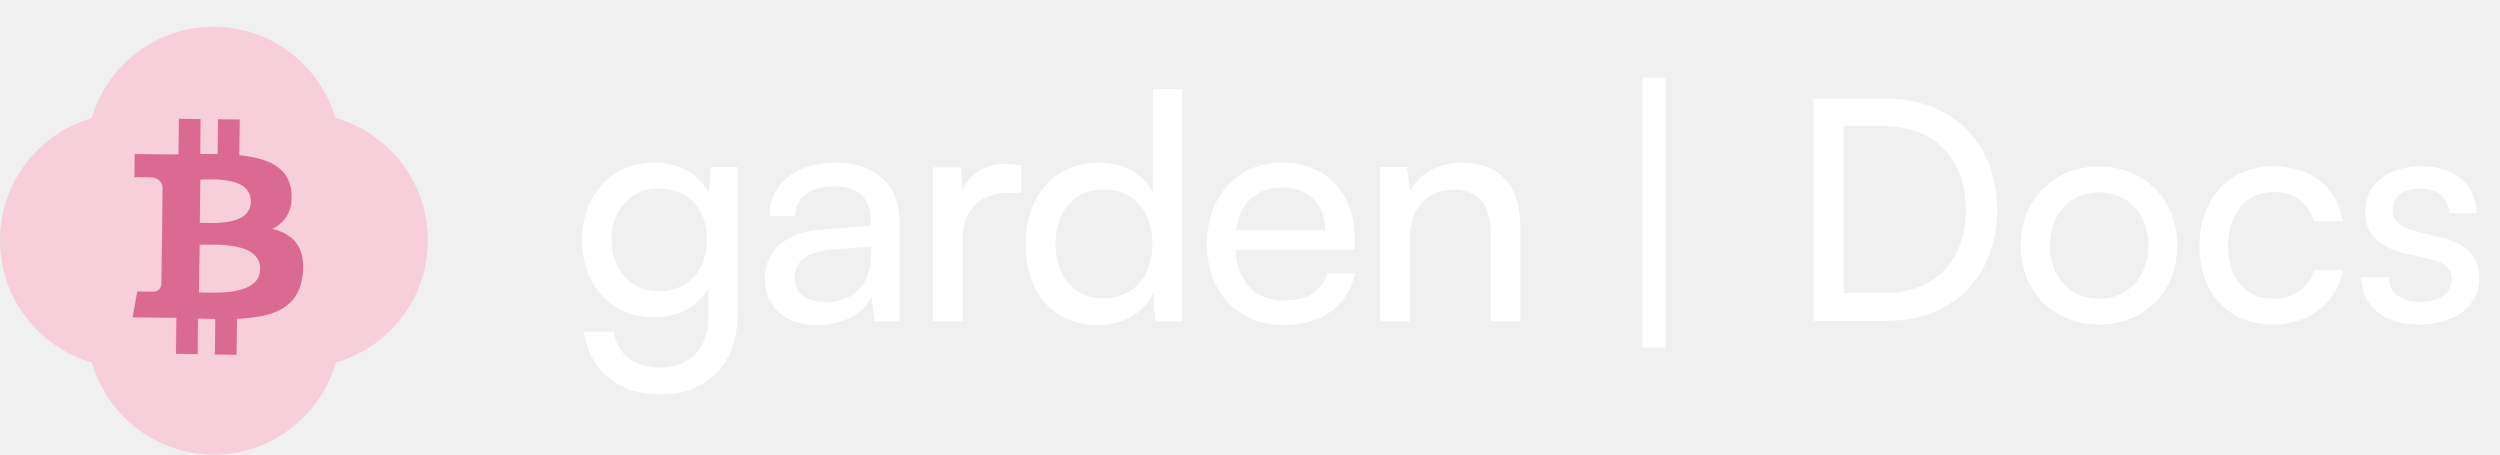
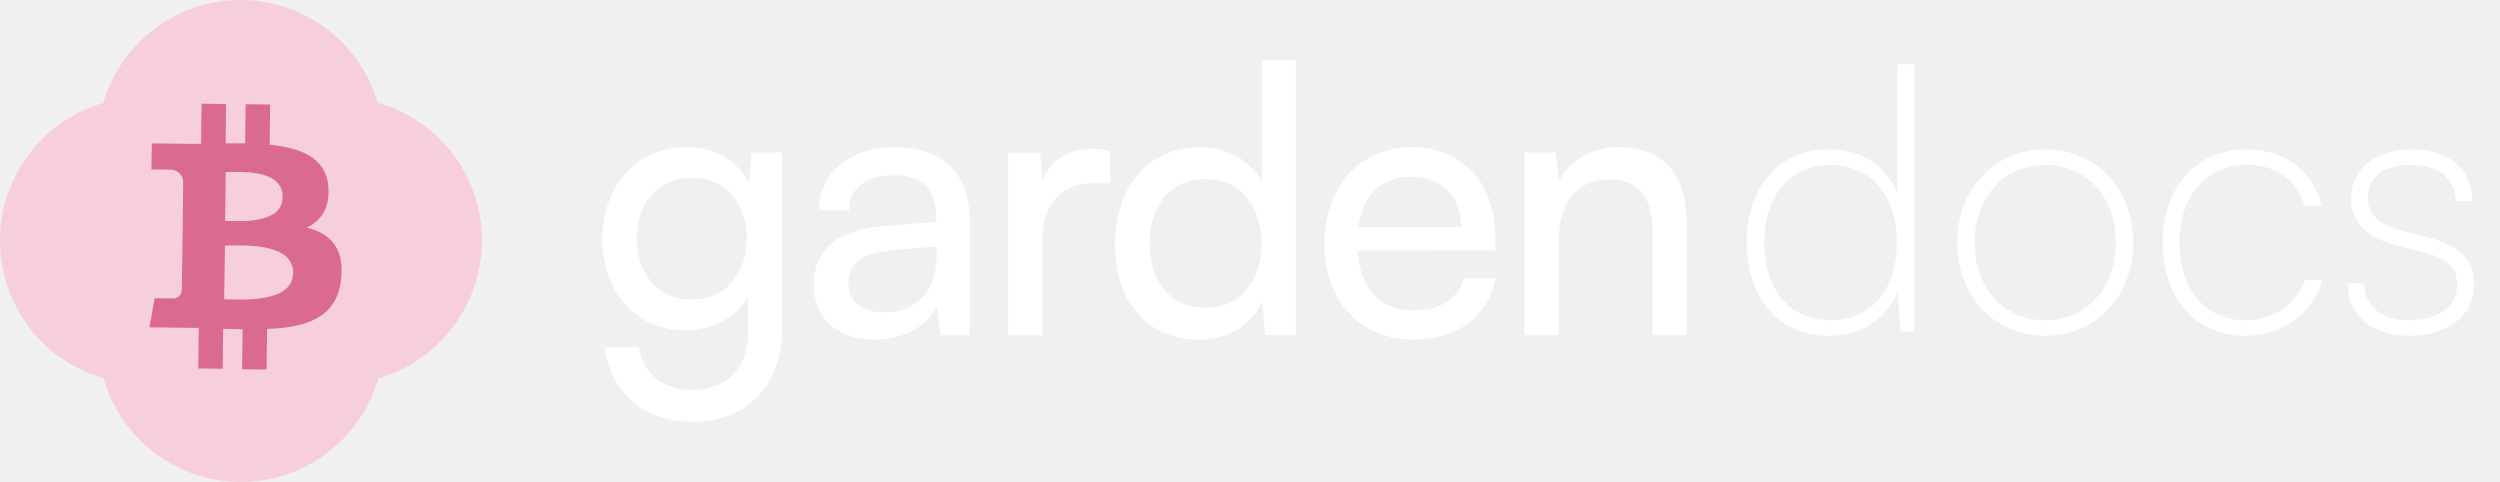
- <svg xmlns="http://www.w3.org/2000/svg" width="187" height="34" viewBox="0 0 187 34" fill="none">
-   <path d="M122.852 26.001V5.807H124.577V26.001H122.852ZM141.153 24H135.656V7.371H141.061C146.029 7.371 149.387 10.729 149.387 15.697C149.387 20.642 146.075 24 141.153 24ZM140.9 9.441H137.91V21.907H140.992C144.695 21.907 147.041 19.515 147.041 15.697C147.041 11.833 144.695 9.441 140.9 9.441ZM151.15 18.365C151.15 14.892 153.634 12.454 157.015 12.454C160.373 12.454 162.857 14.892 162.857 18.365C162.857 21.838 160.373 24.276 157.015 24.276C153.634 24.276 151.15 21.838 151.15 18.365ZM153.335 18.365C153.335 20.711 154.83 22.344 157.015 22.344C159.177 22.344 160.695 20.711 160.695 18.365C160.695 16.019 159.177 14.386 157.015 14.386C154.83 14.386 153.335 16.019 153.335 18.365ZM164.515 18.388C164.515 14.869 166.746 12.431 170.035 12.431C172.864 12.431 174.842 14.041 175.233 16.548H173.071C172.703 15.122 171.553 14.363 170.104 14.363C168.057 14.363 166.654 15.927 166.654 18.365C166.654 20.78 167.965 22.344 170.012 22.344C171.553 22.344 172.703 21.539 173.094 20.205H175.256C174.819 22.643 172.726 24.276 170.012 24.276C166.7 24.276 164.515 21.93 164.515 18.388ZM176.617 20.734H178.687C178.687 21.884 179.561 22.574 180.987 22.574C182.505 22.574 183.379 21.953 183.379 20.918C183.379 20.159 183.011 19.699 181.838 19.4L179.86 18.94C177.859 18.457 176.916 17.468 176.916 15.812C176.916 13.742 178.664 12.431 181.148 12.431C183.609 12.431 185.219 13.811 185.265 15.95H183.195C183.149 14.823 182.39 14.11 181.079 14.11C179.722 14.11 178.963 14.708 178.963 15.743C178.963 16.502 179.515 17.008 180.619 17.284L182.597 17.767C184.506 18.227 185.449 19.101 185.449 20.78C185.449 22.919 183.609 24.276 180.941 24.276C178.296 24.276 176.617 22.873 176.617 20.734Z" fill="white" />
-   <path d="M105.442 24.031H103.225V12.494H105.23L105.466 14.263C106.197 12.942 107.66 12.163 109.288 12.163C112.332 12.163 113.724 14.027 113.724 16.976V24.031H111.506V17.472C111.506 15.136 110.421 14.192 108.722 14.192C106.646 14.192 105.442 15.679 105.442 17.92V24.031Z" fill="white" />
-   <path d="M96.007 24.314C92.609 24.314 90.273 21.86 90.273 18.274C90.273 14.664 92.562 12.163 95.912 12.163C99.192 12.163 101.339 14.428 101.339 17.849V18.675L92.42 18.699C92.586 21.129 93.86 22.474 96.054 22.474C97.776 22.474 98.909 21.766 99.286 20.445H101.362C100.796 22.922 98.861 24.314 96.007 24.314ZM95.912 14.027C93.978 14.027 92.751 15.183 92.468 17.212H99.121C99.121 15.301 97.871 14.027 95.912 14.027Z" fill="white" />
-   <path d="M82.094 24.314C78.744 24.314 76.715 21.813 76.715 18.298C76.715 14.759 78.767 12.164 82.189 12.164C83.958 12.164 85.444 12.942 86.223 14.358V6.666H88.417V24.031H86.435L86.247 21.931C85.492 23.512 83.934 24.314 82.094 24.314ZM82.542 22.309C84.807 22.309 86.199 20.634 86.199 18.227C86.199 15.868 84.807 14.169 82.542 14.169C80.277 14.169 78.956 15.868 78.956 18.227C78.956 20.61 80.277 22.309 82.542 22.309Z" fill="white" />
-   <path d="M76.395 12.4V14.429H75.404C73.305 14.429 72.007 15.703 72.007 17.921V24.031H69.789V12.518H71.865L72.007 14.264C72.479 13.06 73.635 12.258 75.216 12.258C75.617 12.258 75.947 12.306 76.395 12.4Z" fill="white" />
-   <path d="M61.149 24.314C58.672 24.314 57.209 22.922 57.209 20.822C57.209 18.699 58.79 17.377 61.503 17.165L65.136 16.882V16.552C65.136 14.617 63.98 13.933 62.423 13.933C60.559 13.933 59.498 14.758 59.498 16.151H57.563C57.563 13.744 59.545 12.163 62.517 12.163C65.372 12.163 67.307 13.673 67.307 16.788V24.031H65.419L65.184 22.167C64.594 23.488 63.013 24.314 61.149 24.314ZM61.786 22.592C63.886 22.592 65.16 21.223 65.16 19.052V18.439L62.211 18.675C60.252 18.864 59.45 19.619 59.45 20.751C59.45 21.978 60.347 22.592 61.786 22.592Z" fill="white" />
-   <path d="M43.533 17.967C43.533 14.711 45.633 12.163 48.983 12.163C50.847 12.163 52.286 13.013 53.018 14.452L53.183 12.494H55.165V23.559C55.165 27.192 52.923 29.504 49.384 29.504C46.246 29.504 44.099 27.735 43.675 24.809H45.892C46.176 26.508 47.45 27.499 49.384 27.499C51.555 27.499 52.971 26.083 52.971 23.889V21.577C52.216 22.922 50.706 23.724 48.889 23.724C45.609 23.724 43.533 21.2 43.533 17.967ZM45.751 17.92C45.751 20.091 47.096 21.789 49.266 21.789C51.508 21.789 52.876 20.185 52.876 17.92C52.876 15.702 51.555 14.098 49.29 14.098C47.072 14.098 45.751 15.797 45.751 17.92Z" fill="white" />
-   <path fill-rule="evenodd" clip-rule="evenodd" d="M15.975 2C20.285 2 23.925 4.878 25.082 8.821C29.074 9.944 32.001 13.617 32.001 17.974C32.001 22.316 29.096 25.978 25.126 27.116C23.989 31.091 20.334 34 16 34C11.667 34 8.011 31.091 6.875 27.116C2.905 25.978 -1.89408e-07 22.316 0 17.974C1.89291e-07 13.637 2.9 9.978 6.863 8.837C8.015 4.886 11.659 2 15.975 2Z" fill="#F7CFDB" />
-   <path d="M18.761 15.093C18.738 16.925 15.862 16.676 14.946 16.665L14.986 13.424C15.901 13.435 18.784 13.18 18.761 15.093ZM19.453 20.143C19.429 22.158 15.983 21.886 14.881 21.873L14.937 18.302C16.035 18.317 19.49 18.042 19.464 20.146L19.453 20.143ZM21.806 14.408C21.647 12.482 19.995 11.82 17.902 11.608L17.934 8.941L16.309 8.92L16.277 11.518C15.852 11.512 15.416 11.515 14.982 11.519L15 8.908L13.379 8.882L13.347 11.546C12.995 11.551 12.649 11.552 12.313 11.549L10.075 11.519L10.054 13.255C10.054 13.255 11.258 13.248 11.23 13.27C11.685 13.218 12.097 13.54 12.157 13.993L12.129 17.022C12.187 17.022 12.244 17.026 12.3 17.034L12.129 17.034L12.068 21.287C12.041 21.605 11.763 21.841 11.445 21.817C11.47 21.824 10.266 21.801 10.266 21.801L9.919 23.735L12.032 23.761L13.195 23.772L13.164 26.466L14.786 26.487L14.809 23.832C15.24 23.849 15.674 23.857 16.105 23.861L16.072 26.519L17.694 26.539L17.731 23.846C20.466 23.724 22.38 23.059 22.648 20.501C22.862 18.438 21.91 17.507 20.369 17.115C21.317 16.649 21.919 15.813 21.795 14.405L21.806 14.408Z" fill="#DB6A93" />
+ <svg xmlns="http://www.w3.org/2000/svg" width="166" height="32" viewBox="0 0 166 32" fill="none">
+   <g clip-path="url(#clip0_17057_12991)">
+     <path fill-rule="evenodd" clip-rule="evenodd" d="M15.975 0C20.285 0 23.925 2.878 25.082 6.821C29.073 7.945 31.999 11.617 31.999 15.974C31.999 20.316 29.094 23.977 25.125 25.115C23.988 29.091 20.332 32.001 15.998 32.001C11.664 32.001 8.008 29.091 6.872 25.115C2.904 23.976 0 20.315 0 15.974C0 11.637 2.9 7.978 6.863 6.836C8.015 2.886 11.659 0 15.975 0Z" fill="#F7CFDB" />
+     <path d="M18.765 13.093C18.742 14.924 15.866 14.676 14.95 14.665L14.989 11.424C15.905 11.435 18.788 11.18 18.765 13.093ZM19.457 18.143C19.433 20.157 15.986 19.886 14.885 19.872L14.941 16.302C16.039 16.317 19.494 16.042 19.468 18.146L19.457 18.143ZM21.81 12.407C21.651 10.482 19.999 9.82 17.906 9.607L17.938 6.941L16.313 6.92L16.281 9.517C15.856 9.512 15.42 9.515 14.986 9.519L15.004 6.908L13.383 6.882L13.351 9.546C12.998 9.551 12.653 9.551 12.317 9.548L10.079 9.519L10.058 11.255C10.058 11.255 11.261 11.247 11.234 11.27C11.689 11.218 12.101 11.54 12.161 11.993L12.133 15.021C12.19 15.022 12.248 15.026 12.304 15.034L12.133 15.033L12.072 19.287C12.045 19.605 11.767 19.841 11.449 19.817C11.474 19.823 10.27 19.801 10.27 19.801L9.923 21.735L12.036 21.761L13.198 21.772L13.167 24.466L14.79 24.486L14.813 21.832C15.244 21.849 15.678 21.857 16.109 21.861L16.075 24.519L17.698 24.539L17.735 21.846C20.47 21.724 22.384 21.059 22.652 18.5C22.866 16.438 21.914 15.507 20.373 15.115C21.321 14.648 21.923 13.813 21.799 12.404L21.81 12.407Z" fill="#DB6A93" />
+     <path d="M103.509 22.247H101.234V10.123H103.292L103.534 11.982C104.284 10.594 105.784 9.775 107.454 9.775C110.576 9.775 112.004 11.734 112.004 14.834V22.247H109.729V15.354C109.729 12.899 108.616 11.908 106.873 11.908C104.744 11.908 103.509 13.47 103.509 15.825V22.247Z" fill="white" />
+     <path d="M93.826 22.545C90.341 22.545 87.945 19.966 87.945 16.197C87.945 12.404 90.293 9.775 93.73 9.775C97.094 9.775 99.296 12.156 99.296 15.751V16.619L90.148 16.643C90.317 19.197 91.624 20.611 93.875 20.611C95.641 20.611 96.803 19.867 97.19 18.478H99.32C98.739 21.082 96.755 22.545 93.826 22.545ZM93.73 11.734C91.745 11.734 90.487 12.949 90.196 15.081H97.021C97.021 13.073 95.738 11.734 93.73 11.734Z" fill="white" />
+     <path d="M79.557 22.546C76.12 22.546 74.039 19.918 74.039 16.224C74.039 12.505 76.145 9.777 79.654 9.777C81.469 9.777 82.994 10.595 83.792 12.083V4H86.043V22.249H84.01L83.817 20.042C83.042 21.703 81.445 22.546 79.557 22.546ZM80.017 20.439C82.34 20.439 83.768 18.678 83.768 16.149C83.768 13.67 82.34 11.885 80.017 11.885C77.694 11.885 76.338 13.67 76.338 16.149C76.338 18.654 77.694 20.439 80.017 20.439Z" fill="white" />
+     <path d="M73.714 10.026V12.158H72.698C70.543 12.158 69.213 13.497 69.213 15.828V22.25H66.938V10.15H69.067L69.213 11.985C69.697 10.72 70.882 9.877 72.504 9.877C72.915 9.877 73.254 9.927 73.714 10.026Z" fill="white" />
+     <path d="M58.073 22.545C55.532 22.545 54.031 21.082 54.031 18.875C54.031 16.643 55.653 15.255 58.436 15.032L62.163 14.734V14.387C62.163 12.354 60.977 11.635 59.38 11.635C57.468 11.635 56.379 12.503 56.379 13.966H54.394C54.394 11.437 56.427 9.775 59.477 9.775C62.405 9.775 64.39 11.362 64.39 14.635V22.247H62.453L62.211 20.288C61.606 21.677 59.985 22.545 58.073 22.545ZM58.726 20.735C60.88 20.735 62.187 19.297 62.187 17.015V16.371L59.162 16.619C57.153 16.817 56.33 17.61 56.33 18.801C56.33 20.09 57.25 20.735 58.726 20.735Z" fill="white" />
+     <path d="M40 15.877C40 12.455 42.154 9.777 45.591 9.777C47.502 9.777 48.979 10.67 49.729 12.182L49.898 10.124H51.931V21.753C51.931 25.572 49.632 28.001 46.002 28.001C42.783 28.001 40.581 26.142 40.145 23.067H42.42C42.711 24.852 44.017 25.894 46.002 25.894C48.229 25.894 49.681 24.406 49.681 22.1V19.67C48.906 21.084 47.357 21.927 45.494 21.927C42.13 21.927 40 19.274 40 15.877ZM42.275 15.827C42.275 18.108 43.654 19.894 45.881 19.894C48.18 19.894 49.584 18.207 49.584 15.827C49.584 13.496 48.229 11.81 45.905 11.81C43.63 11.81 42.275 13.596 42.275 15.827Z" fill="white" />
+     <path d="M121.409 22.295C117.947 22.295 115.982 19.593 115.982 16.107C115.982 12.62 117.947 9.919 121.409 9.919C123.496 9.919 125.117 10.852 125.976 12.767V4.271H127.106V22H126.197L126.026 19.348C125.142 21.362 123.447 22.295 121.409 22.295ZM121.532 21.263C124.356 21.263 125.952 19.102 125.952 16.107C125.952 13.135 124.356 10.95 121.532 10.95C118.732 10.95 117.136 13.135 117.136 16.107C117.136 19.102 118.732 21.263 121.532 21.263ZM129.963 16.107C129.963 12.546 132.443 9.919 135.807 9.919C139.171 9.919 141.651 12.546 141.651 16.107C141.651 19.667 139.171 22.295 135.807 22.295C132.443 22.295 129.963 19.667 129.963 16.107ZM131.117 16.107C131.117 19.127 133.057 21.263 135.807 21.263C138.557 21.263 140.497 19.127 140.497 16.107C140.497 13.086 138.557 10.95 135.807 10.95C133.057 10.95 131.117 13.086 131.117 16.107ZM143.607 16.156C143.607 12.423 145.817 9.919 149.206 9.919C151.735 9.919 153.626 11.416 154.166 13.651H153.012C152.521 11.908 150.95 10.925 149.206 10.925C146.579 10.925 144.712 12.939 144.712 16.131C144.712 19.176 146.431 21.263 149.059 21.263C150.95 21.263 152.521 20.183 153.061 18.587H154.216C153.577 20.821 151.564 22.295 149.059 22.295C145.817 22.295 143.607 19.839 143.607 16.156ZM155.881 18.808H156.986C156.986 20.33 158.116 21.263 159.933 21.263C161.922 21.263 163.15 20.379 163.15 18.93C163.15 17.776 162.585 17.187 161.063 16.794L159.074 16.279C157.06 15.763 156.102 14.633 156.102 13.184C156.102 11.22 157.723 9.919 160.154 9.919C162.585 9.919 164.107 11.22 164.181 13.356H163.076C163.002 11.834 161.922 10.95 160.154 10.95C158.263 10.95 157.232 11.736 157.232 13.184C157.232 14.191 157.919 14.903 159.344 15.272L161.308 15.787C163.371 16.328 164.279 17.285 164.279 18.93C164.279 20.944 162.56 22.295 159.982 22.295C157.477 22.295 155.881 20.944 155.881 18.808Z" fill="white" />
+   </g>
+   <defs>
+     <clipPath id="clip0_17057_12991">
+       <rect width="166" height="32" fill="white" />
+     </clipPath>
+   </defs>
</svg>
